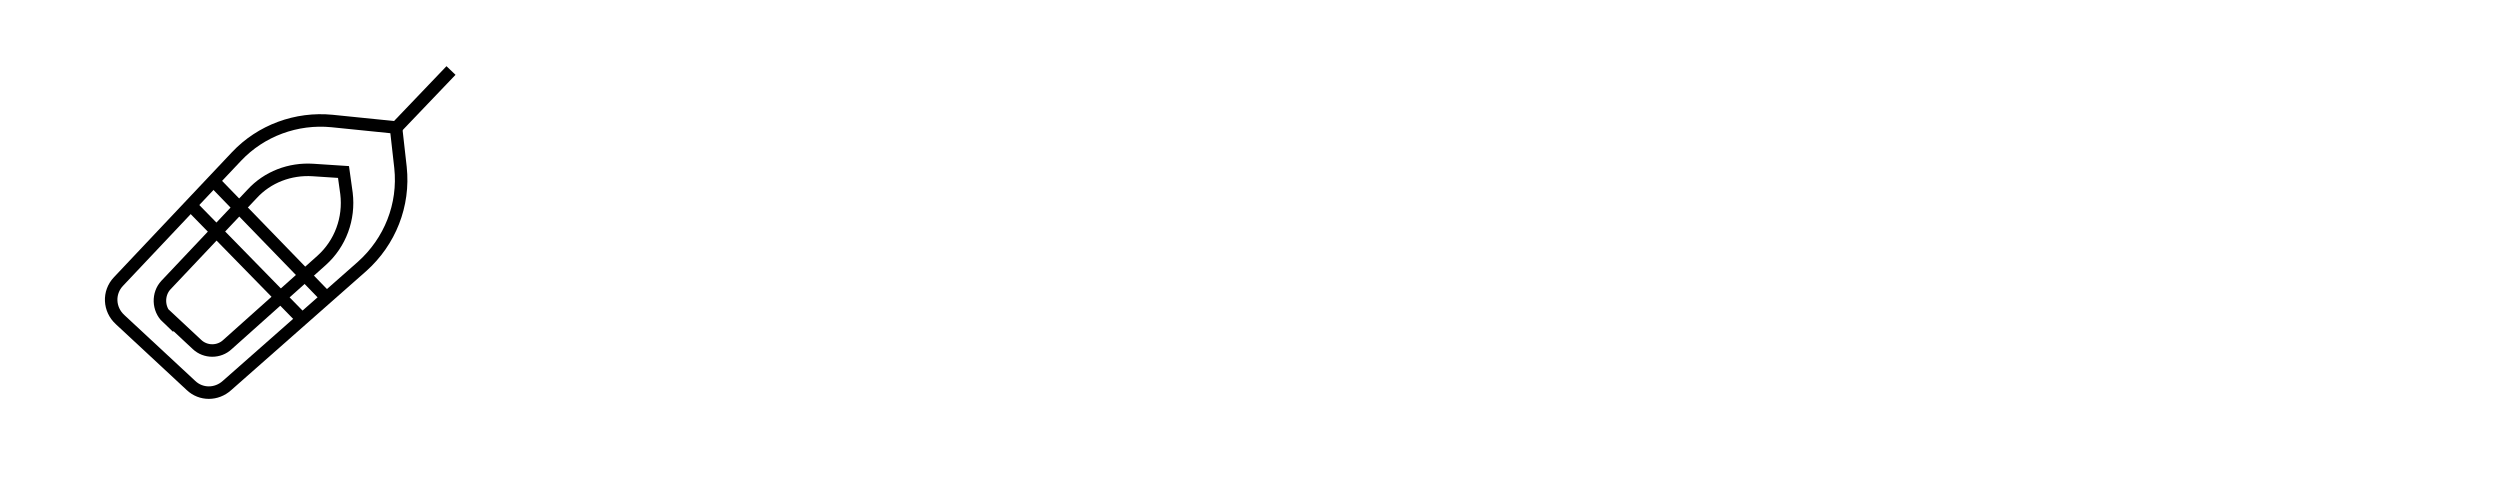
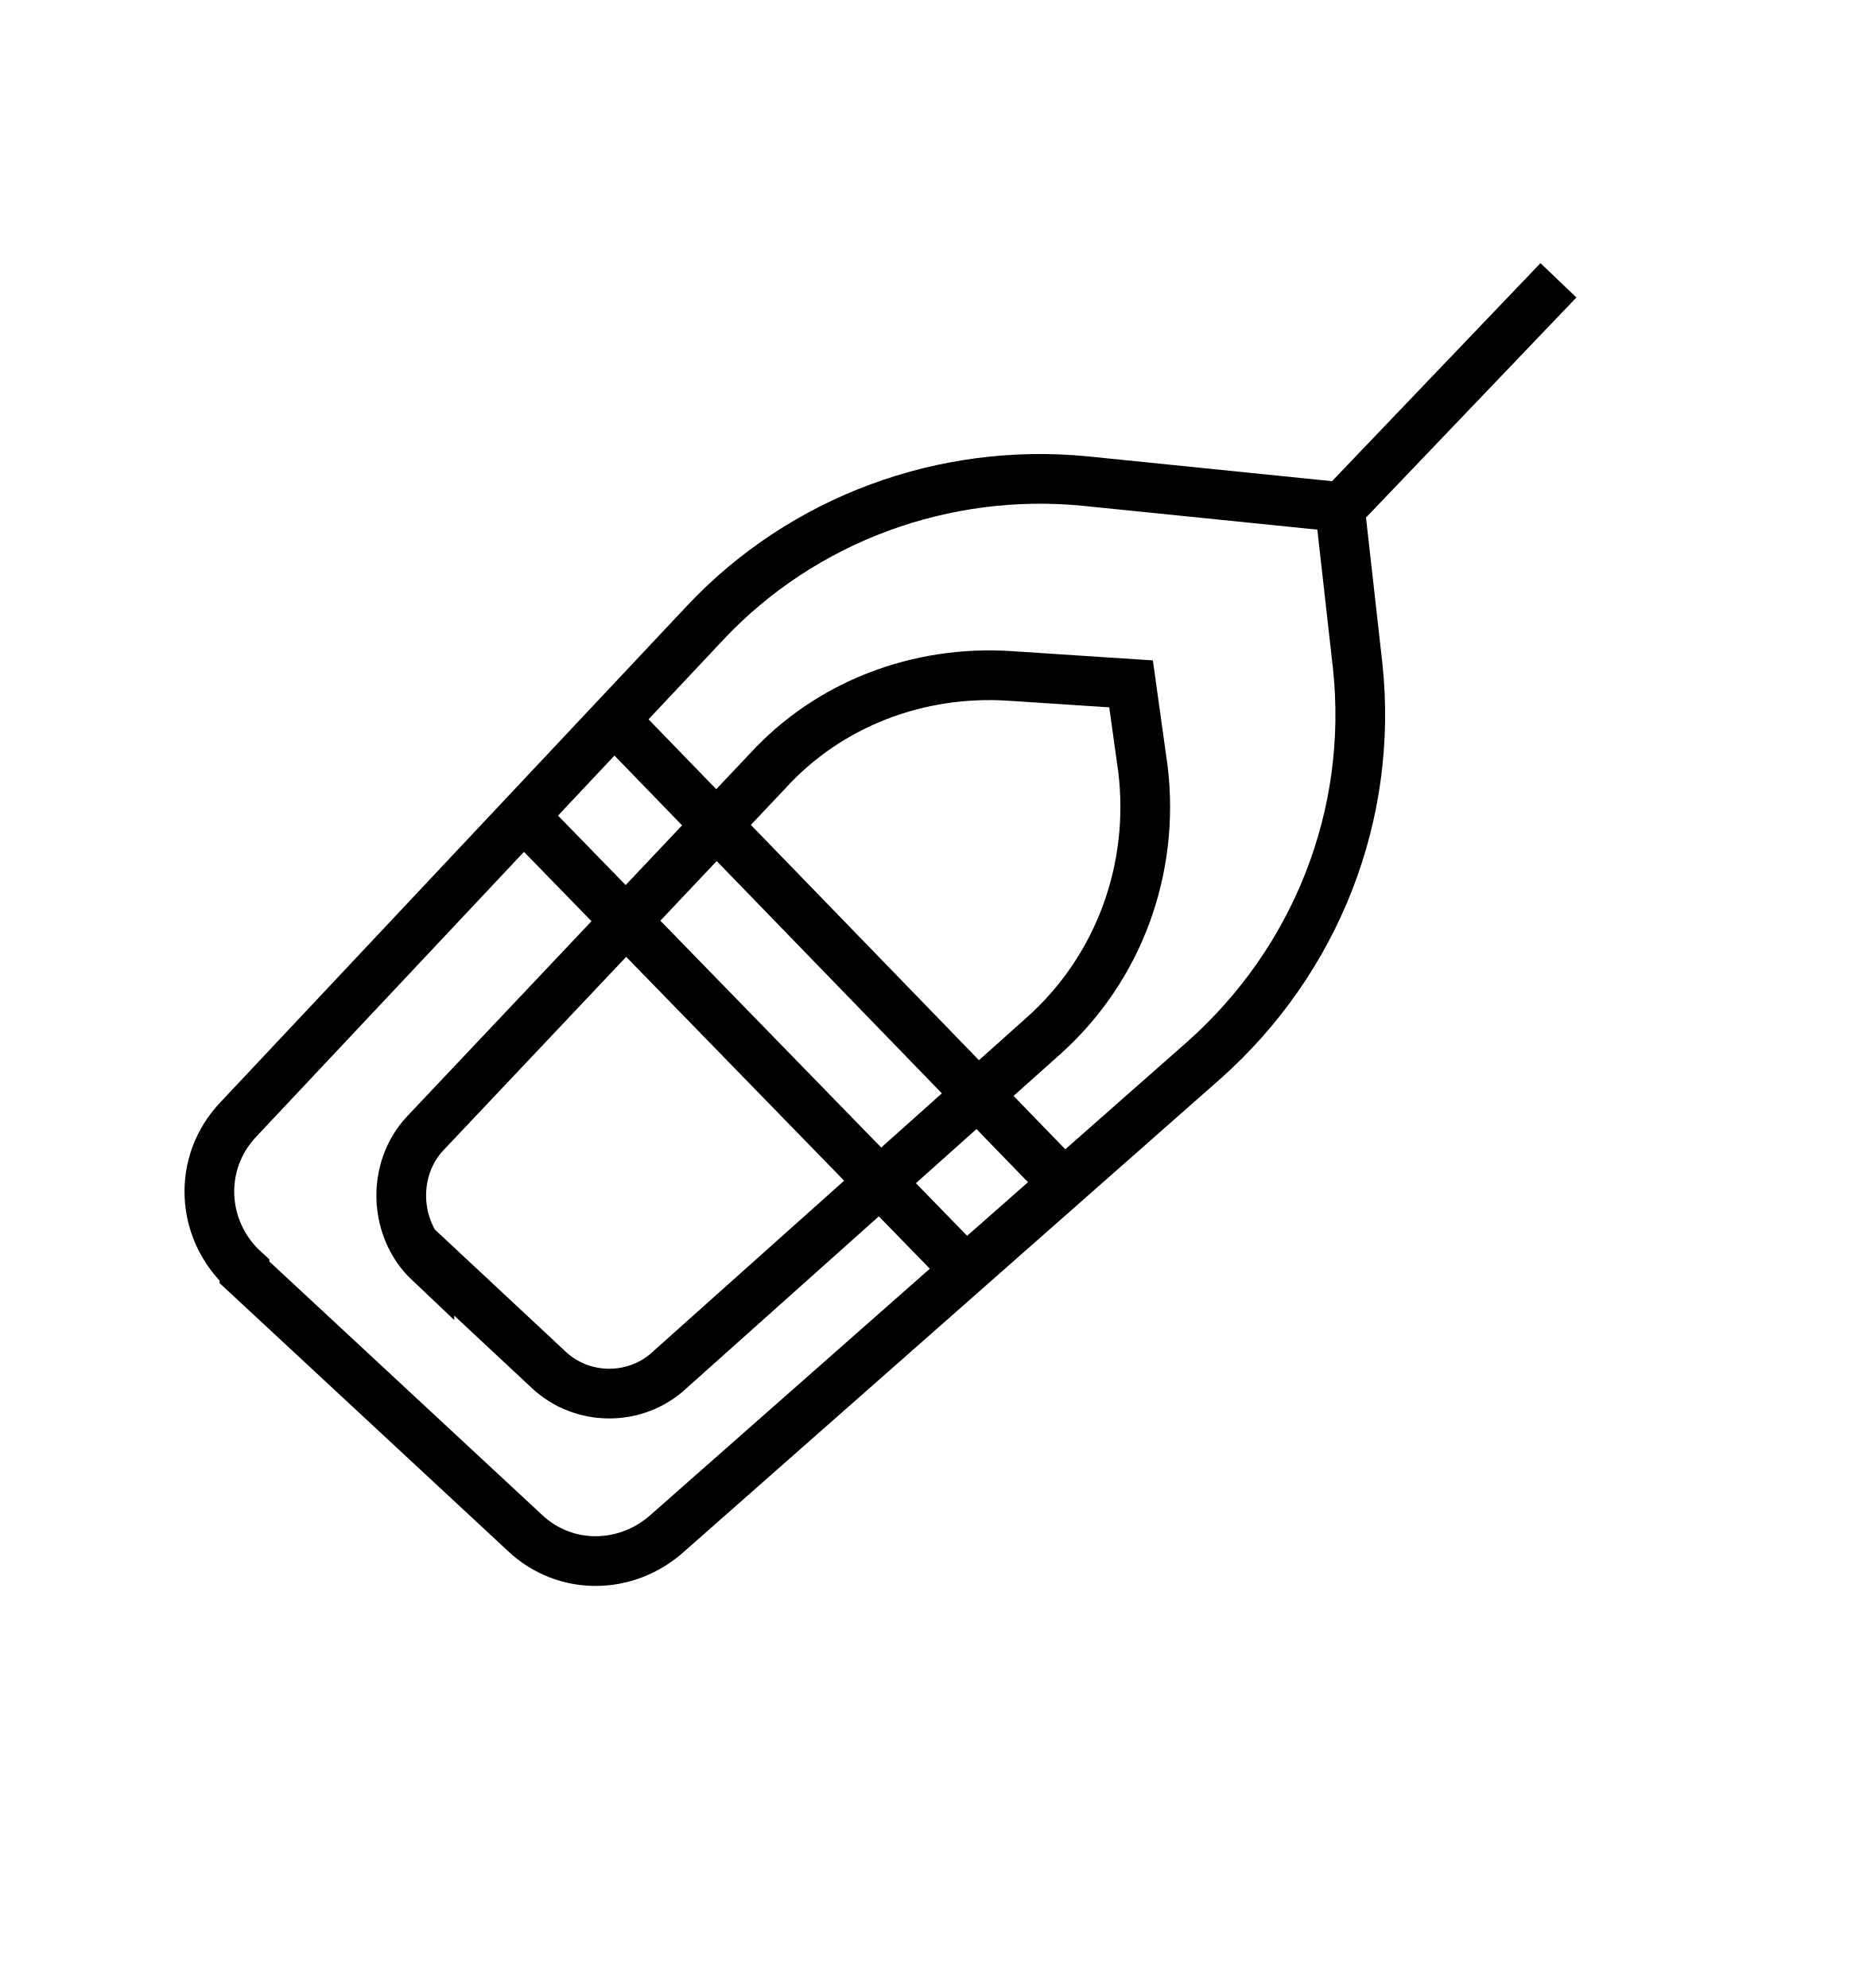
- <svg xmlns="http://www.w3.org/2000/svg" id="Layer_1" data-name="Layer 1" viewBox="0 0 50 10">
+ <svg xmlns="http://www.w3.org/2000/svg" id="Layer_1" data-name="Layer 1" viewBox="0 0 9.35 10">
  <defs>
    <style>
      .cls-1 {
        fill: none;
        stroke: #000;
        stroke-miterlimit: 10;
        stroke-width: .25px;
      }
    </style>
  </defs>
-   <path class="cls-1" d="M2.41,6.4l1.41,1.31c.2,.19,.51,.19,.72,0l2.7-2.38c.56-.5,.85-1.23,.77-1.98l-.09-.8-1.28-.13c-.71-.07-1.42,.19-1.91,.71l-2.36,2.5c-.21,.22-.19,.56,.03,.76Z" />
-   <path class="cls-1" d="M3.34,6.33l.6,.56c.17,.16,.44,.16,.61,0l1.88-1.68c.38-.34,.56-.84,.5-1.34l-.06-.43-.61-.04c-.46-.03-.91,.14-1.22,.48l-1.72,1.82c-.17,.18-.16,.48,.02,.65Z" />
-   <line class="cls-1" x1="7.93" y1="2.55" x2="9.02" y2="1.41" />
-   <line class="cls-1" x1="3.82" y1="4.11" x2="6.05" y2="6.39" />
-   <line class="cls-1" x1="4.27" y1="3.62" x2="6.49" y2="5.91" />
+   <path class="cls-1" d="M1.23,6.4l1.41,1.31c.2,.19,.51,.19,.72,0l2.7-2.38c.56-.5,.85-1.23,.77-1.98l-.09-.8-1.28-.13c-.71-.07-1.42,.19-1.91,.71L1.2,5.63c-.21,.22-.19,.56,.03,.76Z" />
+   <path class="cls-1" d="M2.16,6.33l.6,.56c.17,.16,.44,.16,.61,0l1.88-1.68c.38-.34,.56-.84,.5-1.34l-.06-.43-.61-.04c-.46-.03-.91,.14-1.22,.48l-1.72,1.82c-.17,.18-.16,.48,.02,.65Z" />
+   <line class="cls-1" x1="6.75" y1="2.55" x2="7.84" y2="1.41" />
+   <line class="cls-1" x1="2.64" y1="4.11" x2="4.86" y2="6.39" />
+   <line class="cls-1" x1="3.09" y1="3.62" x2="5.31" y2="5.91" />
</svg>
